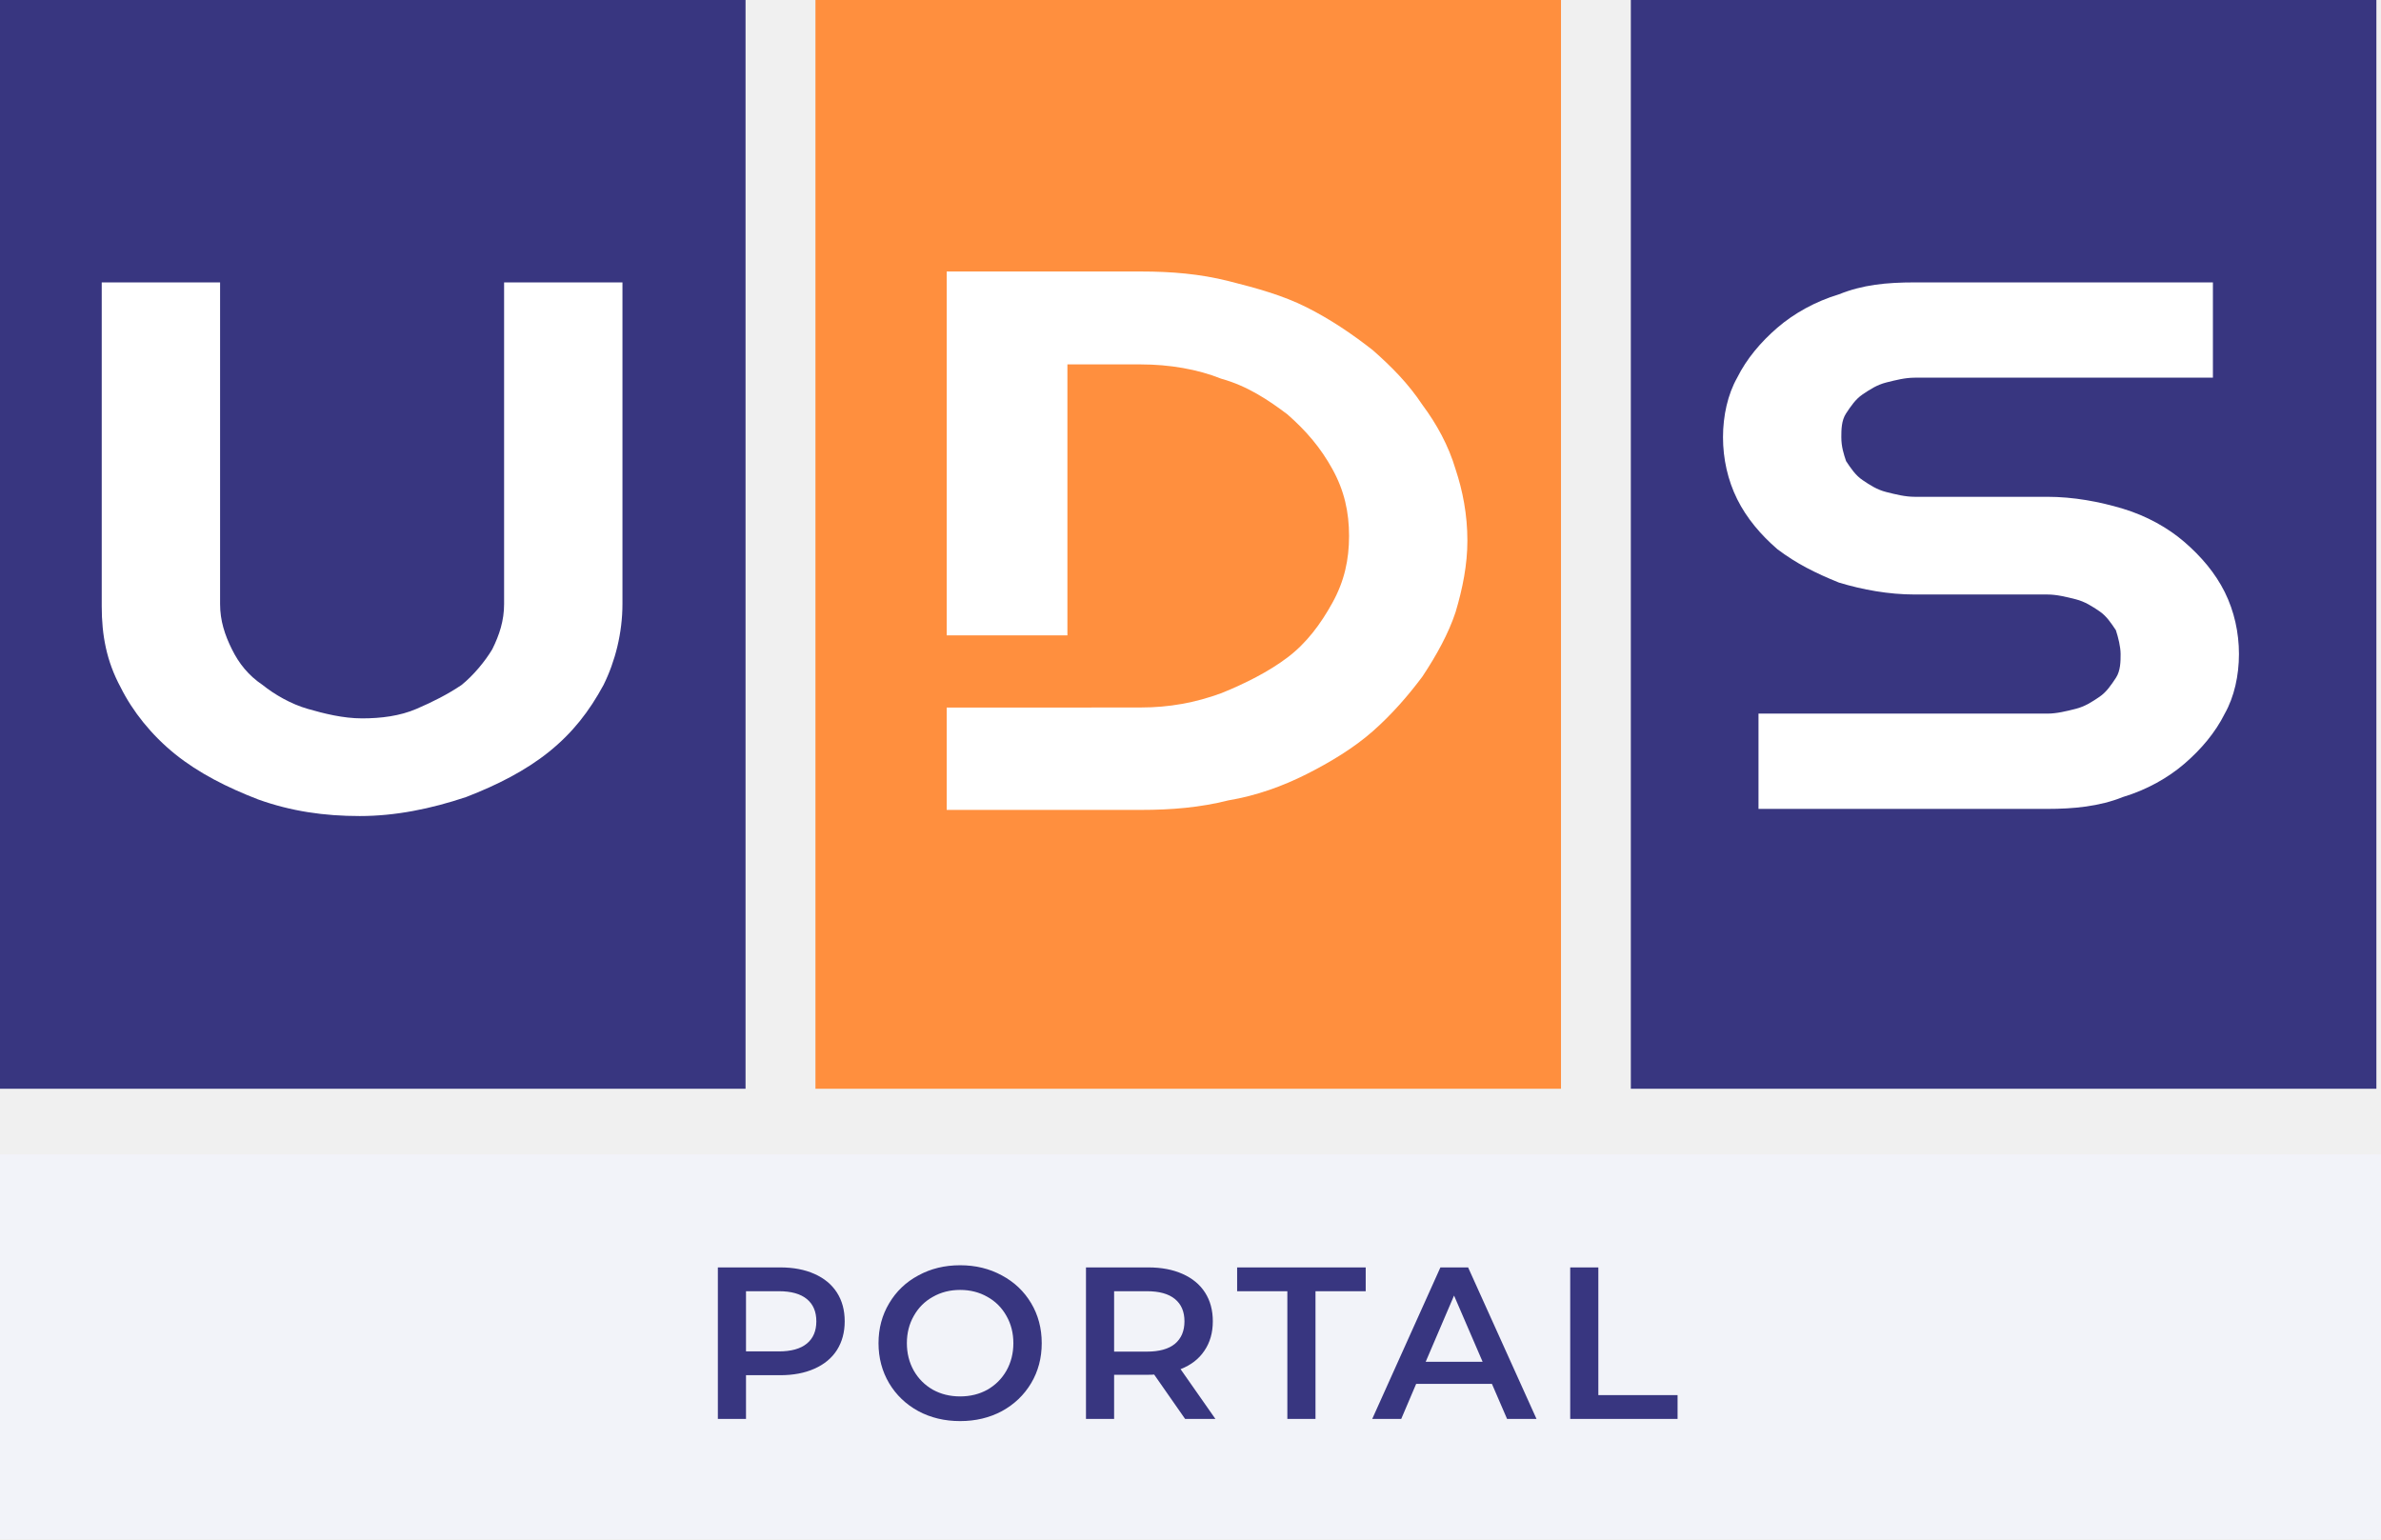
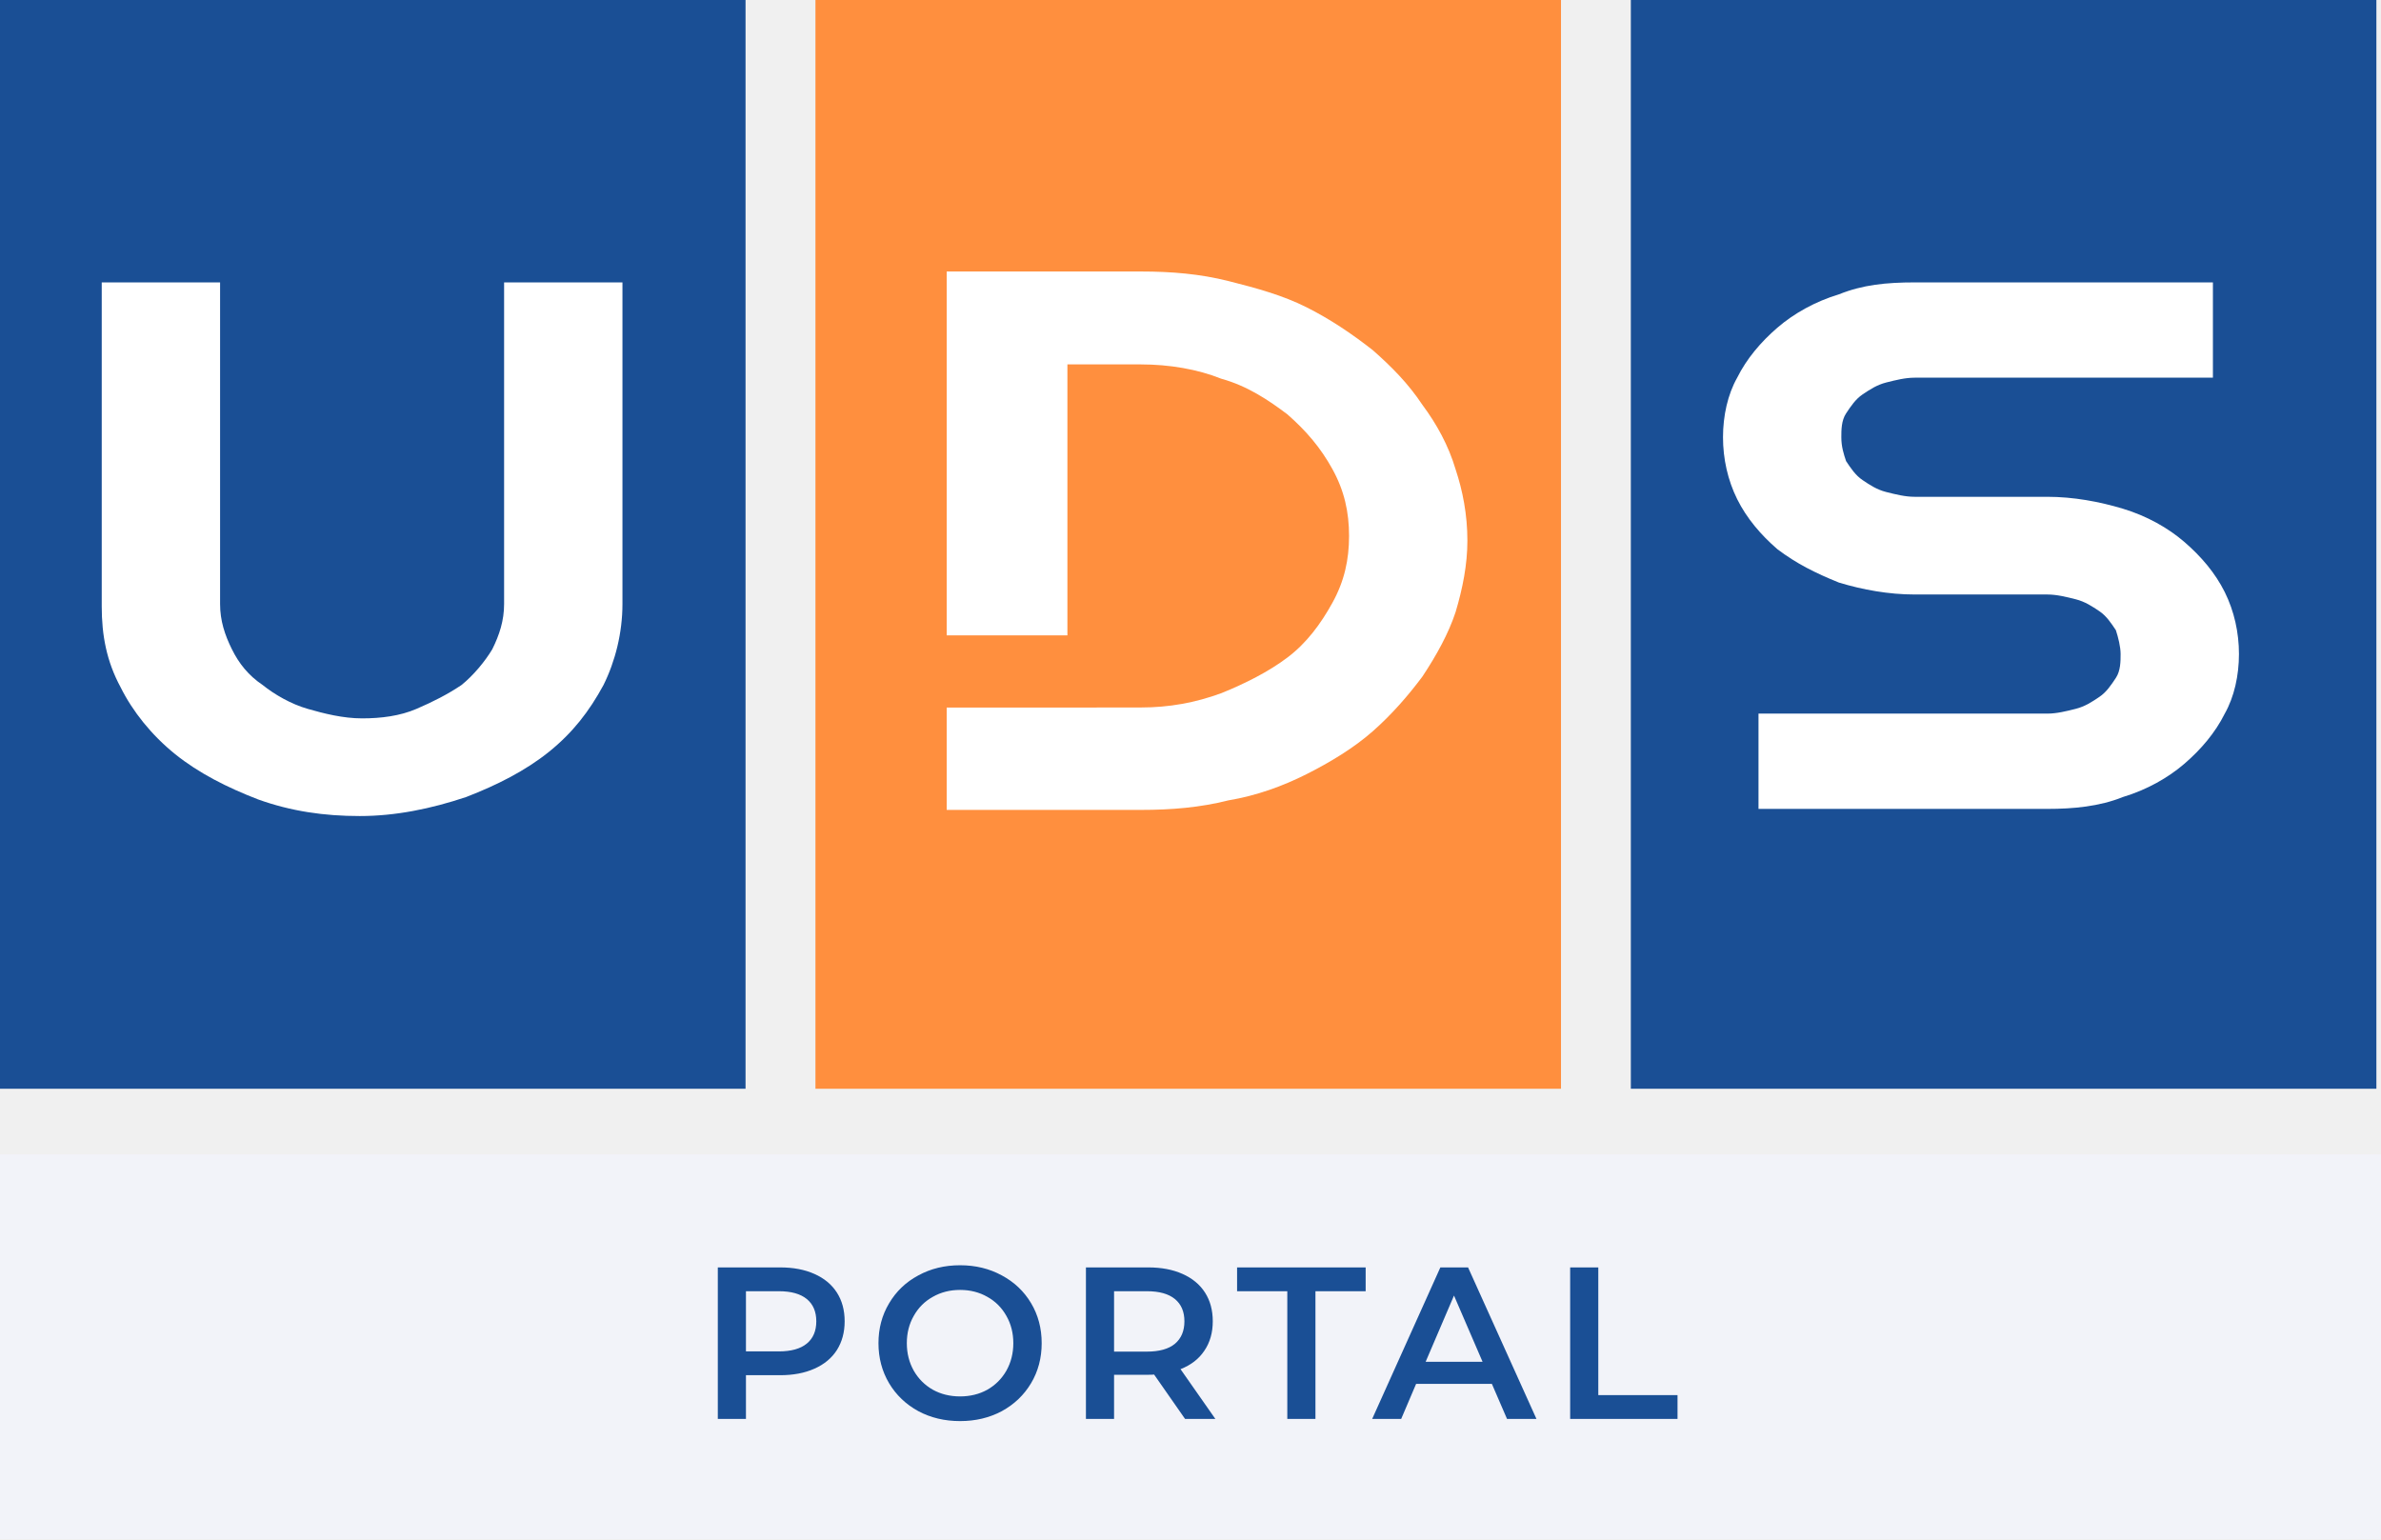
<svg xmlns="http://www.w3.org/2000/svg" width="99" height="64" viewBox="0 0 99 64" fill="none">
  <path fill-rule="evenodd" clip-rule="evenodd" d="M33.906 45.27H64.905V0H33.906V45.27Z" fill="#FF8F3E" />
-   <path fill-rule="evenodd" clip-rule="evenodd" d="M0 45.27H30.999V0H0V45.27Z" fill="#383680" />
-   <path fill-rule="evenodd" clip-rule="evenodd" d="M67.809 45.27H98.808V0H67.809V45.27Z" fill="#383680" />
+   <path fill-rule="evenodd" clip-rule="evenodd" d="M0 45.27H30.999V0H0V45.27Z" fill="#1A4F95" />
+   <path fill-rule="evenodd" clip-rule="evenodd" d="M67.809 45.27H98.808V0H67.809V45.27Z" fill="#1A4F95" />
  <path fill-rule="evenodd" clip-rule="evenodd" d="M14.957 33.931C13.481 33.931 12.103 33.733 10.726 33.238C9.446 32.743 8.265 32.148 7.281 31.356C6.297 30.563 5.51 29.573 5.018 28.582C4.427 27.493 4.23 26.403 4.23 25.214V11.742H9.151V25.115C9.151 25.809 9.348 26.403 9.643 26.997C9.938 27.592 10.332 28.087 10.922 28.483C11.414 28.879 12.103 29.276 12.792 29.474C13.481 29.672 14.268 29.87 15.056 29.87C15.843 29.87 16.63 29.771 17.319 29.474C18.008 29.177 18.598 28.879 19.189 28.483C19.681 28.087 20.173 27.493 20.468 26.997C20.763 26.403 20.96 25.809 20.96 25.115V11.742H25.881V25.115C25.881 26.304 25.585 27.493 25.093 28.483C24.503 29.573 23.814 30.464 22.83 31.257C21.846 32.049 20.665 32.644 19.386 33.139C17.909 33.634 16.433 33.931 14.957 33.931Z" fill="white" />
-   <path fill-rule="evenodd" clip-rule="evenodd" d="M39.363 29.42V33.478V33.676H47.433C48.712 33.676 49.893 33.577 51.074 33.28C52.255 33.082 53.337 32.686 54.322 32.191C55.306 31.695 56.29 31.101 57.077 30.407C57.864 29.714 58.553 28.922 59.144 28.129C59.734 27.238 60.226 26.346 60.521 25.454C60.817 24.464 61.013 23.473 61.013 22.483C61.013 21.393 60.817 20.402 60.521 19.511C60.226 18.52 59.734 17.629 59.144 16.836C58.553 15.945 57.864 15.251 57.077 14.558C56.191 13.865 55.306 13.27 54.322 12.775C53.337 12.28 52.255 11.982 51.074 11.685C49.893 11.388 48.712 11.289 47.433 11.289H39.363V26.418H44.382V15.152H47.433C48.614 15.152 49.795 15.351 50.779 15.747C51.861 16.044 52.747 16.638 53.534 17.233C54.322 17.926 54.912 18.619 55.404 19.511C55.896 20.402 56.093 21.294 56.093 22.285C56.093 23.275 55.896 24.167 55.404 25.058C54.912 25.95 54.322 26.742 53.534 27.337C52.747 27.931 51.763 28.426 50.779 28.823C49.696 29.219 48.614 29.417 47.433 29.417H45.382V29.42H39.363Z" fill="white" />
+   <path d="M39.363 29.42V33.478V33.676H47.433C48.712 33.676 49.893 33.577 51.074 33.28C52.255 33.082 53.337 32.686 54.322 32.191C55.306 31.695 56.29 31.101 57.077 30.407C57.864 29.714 58.553 28.922 59.144 28.129C59.734 27.238 60.226 26.346 60.521 25.454C60.817 24.464 61.013 23.473 61.013 22.483C61.013 21.393 60.817 20.402 60.521 19.511C60.226 18.52 59.734 17.629 59.144 16.836C58.553 15.945 57.864 15.251 57.077 14.558C56.191 13.865 55.306 13.27 54.322 12.775C53.337 12.28 52.255 11.982 51.074 11.685C49.893 11.388 48.712 11.289 47.433 11.289H39.363V26.418H44.382V15.152H47.433C48.614 15.152 49.795 15.351 50.779 15.747C51.861 16.044 52.747 16.638 53.534 17.233C54.322 17.926 54.912 18.619 55.404 19.511C55.896 20.402 56.093 21.294 56.093 22.285C56.093 23.275 55.896 24.167 55.404 25.058C54.912 25.95 54.322 26.742 53.534 27.337C52.747 27.931 51.763 28.426 50.779 28.823C49.696 29.219 48.614 29.417 47.433 29.417L44.382 29.42H39.363Z" fill="white" />
  <path fill-rule="evenodd" clip-rule="evenodd" d="M73.117 33.634V29.672H85.123C85.516 29.672 85.91 29.573 86.304 29.474C86.697 29.375 86.993 29.177 87.288 28.978C87.583 28.78 87.78 28.483 87.977 28.186C88.173 27.889 88.173 27.493 88.173 27.195C88.173 26.898 88.075 26.502 87.977 26.205C87.78 25.908 87.583 25.61 87.288 25.412C86.993 25.214 86.697 25.016 86.304 24.917C85.91 24.818 85.516 24.719 85.123 24.719H79.612C78.529 24.719 77.447 24.521 76.463 24.224C75.479 23.827 74.691 23.431 73.904 22.837C73.215 22.242 72.625 21.549 72.231 20.756C71.838 19.964 71.641 19.073 71.641 18.181C71.641 17.29 71.838 16.398 72.231 15.704C72.625 14.912 73.215 14.219 73.904 13.624C74.593 13.03 75.479 12.535 76.463 12.238C77.447 11.841 78.431 11.742 79.612 11.742H92.011V15.704H79.612C79.218 15.704 78.825 15.804 78.431 15.903C78.037 16.002 77.742 16.2 77.447 16.398C77.152 16.596 76.955 16.893 76.758 17.19C76.561 17.488 76.561 17.884 76.561 18.181C76.561 18.577 76.659 18.874 76.758 19.172C76.955 19.469 77.152 19.766 77.447 19.964C77.742 20.162 78.037 20.36 78.431 20.459C78.825 20.558 79.218 20.657 79.612 20.657H85.123C86.205 20.657 87.288 20.856 88.272 21.153C89.256 21.45 90.142 21.945 90.831 22.54C91.519 23.134 92.11 23.827 92.504 24.62C92.897 25.412 93.094 26.304 93.094 27.195C93.094 28.087 92.897 28.978 92.504 29.672C92.11 30.464 91.519 31.158 90.831 31.752C90.142 32.346 89.256 32.842 88.272 33.139C87.288 33.535 86.205 33.634 85.123 33.634H73.117Z" fill="white" />
  <path fill-rule="evenodd" clip-rule="evenodd" d="M99 64V48H0V64H99Z" fill="#F2F3F9" />
-   <path d="M32.44 52.699C32.986 52.699 33.46 52.789 33.862 52.969C34.27 53.149 34.582 53.407 34.798 53.743C35.014 54.079 35.122 54.478 35.122 54.94C35.122 55.396 35.014 55.795 34.798 56.137C34.582 56.473 34.27 56.731 33.862 56.911C33.46 57.091 32.986 57.181 32.44 57.181H31.018V58.999H29.848V52.699H32.44ZM32.386 56.191C32.896 56.191 33.283 56.083 33.547 55.867C33.811 55.651 33.943 55.342 33.943 54.94C33.943 54.538 33.811 54.229 33.547 54.013C33.283 53.797 32.896 53.689 32.386 53.689H31.018V56.191H32.386ZM39.921 59.089C39.279 59.089 38.7 58.951 38.184 58.675C37.668 58.393 37.263 58.006 36.969 57.514C36.675 57.016 36.528 56.461 36.528 55.849C36.528 55.237 36.675 54.685 36.969 54.193C37.263 53.695 37.668 53.308 38.184 53.032C38.7 52.75 39.279 52.609 39.921 52.609C40.563 52.609 41.142 52.75 41.658 53.032C42.174 53.308 42.579 53.692 42.873 54.184C43.167 54.676 43.314 55.231 43.314 55.849C43.314 56.467 43.167 57.022 42.873 57.514C42.579 58.006 42.174 58.393 41.658 58.675C41.142 58.951 40.563 59.089 39.921 59.089ZM39.921 58.063C40.341 58.063 40.719 57.97 41.055 57.784C41.391 57.592 41.655 57.328 41.847 56.992C42.039 56.65 42.135 56.269 42.135 55.849C42.135 55.429 42.039 55.051 41.847 54.715C41.655 54.373 41.391 54.109 41.055 53.923C40.719 53.731 40.341 53.635 39.921 53.635C39.501 53.635 39.123 53.731 38.787 53.923C38.451 54.109 38.187 54.373 37.995 54.715C37.803 55.051 37.707 55.429 37.707 55.849C37.707 56.269 37.803 56.65 37.995 56.992C38.187 57.328 38.451 57.592 38.787 57.784C39.123 57.97 39.501 58.063 39.921 58.063ZM49.276 58.999L47.989 57.154C47.935 57.16 47.854 57.163 47.746 57.163H46.324V58.999H45.154V52.699H47.746C48.292 52.699 48.766 52.789 49.168 52.969C49.576 53.149 49.888 53.407 50.104 53.743C50.32 54.079 50.428 54.478 50.428 54.94C50.428 55.414 50.311 55.822 50.077 56.164C49.849 56.506 49.519 56.761 49.087 56.929L50.536 58.999H49.276ZM49.249 54.94C49.249 54.538 49.117 54.229 48.853 54.013C48.589 53.797 48.202 53.689 47.692 53.689H46.324V56.2H47.692C48.202 56.2 48.589 56.092 48.853 55.876C49.117 55.654 49.249 55.342 49.249 54.94ZM53.527 53.689H51.439V52.699H56.785V53.689H54.697V58.999H53.527V53.689ZM62.033 57.541H58.883L58.262 58.999H57.056L59.891 52.699H61.043L63.887 58.999H62.663L62.033 57.541ZM61.646 56.623L60.458 53.869L59.279 56.623H61.646ZM65.288 52.699H66.458V58.009H69.752V58.999H65.288V52.699Z" fill="#383680" />
+   <path d="M32.438 52.699C32.984 52.699 33.458 52.789 33.86 52.969C34.268 53.149 34.58 53.407 34.796 53.743C35.012 54.079 35.12 54.478 35.12 54.94C35.12 55.396 35.012 55.795 34.796 56.137C34.58 56.473 34.268 56.731 33.86 56.911C33.458 57.091 32.984 57.181 32.438 57.181H31.016V58.999H29.846V52.699H32.438ZM32.384 56.191C32.894 56.191 33.281 56.083 33.545 55.867C33.809 55.651 33.941 55.342 33.941 54.94C33.941 54.538 33.809 54.229 33.545 54.013C33.281 53.797 32.894 53.689 32.384 53.689H31.016V56.191H32.384ZM39.919 59.089C39.277 59.089 38.698 58.951 38.182 58.675C37.666 58.393 37.261 58.006 36.967 57.514C36.673 57.016 36.526 56.461 36.526 55.849C36.526 55.237 36.673 54.685 36.967 54.193C37.261 53.695 37.666 53.308 38.182 53.032C38.698 52.75 39.277 52.609 39.919 52.609C40.561 52.609 41.14 52.75 41.656 53.032C42.172 53.308 42.577 53.692 42.871 54.184C43.165 54.676 43.312 55.231 43.312 55.849C43.312 56.467 43.165 57.022 42.871 57.514C42.577 58.006 42.172 58.393 41.656 58.675C41.14 58.951 40.561 59.089 39.919 59.089ZM39.919 58.063C40.339 58.063 40.717 57.97 41.053 57.784C41.389 57.592 41.653 57.328 41.845 56.992C42.037 56.65 42.133 56.269 42.133 55.849C42.133 55.429 42.037 55.051 41.845 54.715C41.653 54.373 41.389 54.109 41.053 53.923C40.717 53.731 40.339 53.635 39.919 53.635C39.499 53.635 39.121 53.731 38.785 53.923C38.449 54.109 38.185 54.373 37.993 54.715C37.801 55.051 37.705 55.429 37.705 55.849C37.705 56.269 37.801 56.65 37.993 56.992C38.185 57.328 38.449 57.592 38.785 57.784C39.121 57.97 39.499 58.063 39.919 58.063ZM49.274 58.999L47.987 57.154C47.933 57.16 47.852 57.163 47.744 57.163H46.322V58.999H45.152V52.699H47.744C48.29 52.699 48.764 52.789 49.166 52.969C49.574 53.149 49.886 53.407 50.102 53.743C50.318 54.079 50.426 54.478 50.426 54.94C50.426 55.414 50.309 55.822 50.075 56.164C49.847 56.506 49.517 56.761 49.085 56.929L50.534 58.999H49.274ZM49.247 54.94C49.247 54.538 49.115 54.229 48.851 54.013C48.587 53.797 48.2 53.689 47.69 53.689H46.322V56.2H47.69C48.2 56.2 48.587 56.092 48.851 55.876C49.115 55.654 49.247 55.342 49.247 54.94ZM53.525 53.689H51.437V52.699H56.783V53.689H54.695V58.999H53.525V53.689ZM62.031 57.541H58.881L58.26 58.999H57.054L59.889 52.699H61.041L63.885 58.999H62.661L62.031 57.541ZM61.644 56.623L60.456 53.869L59.277 56.623H61.644ZM65.286 52.699H66.456V58.009H69.75V58.999H65.286V52.699Z" fill="#1A4F95" />
</svg>
